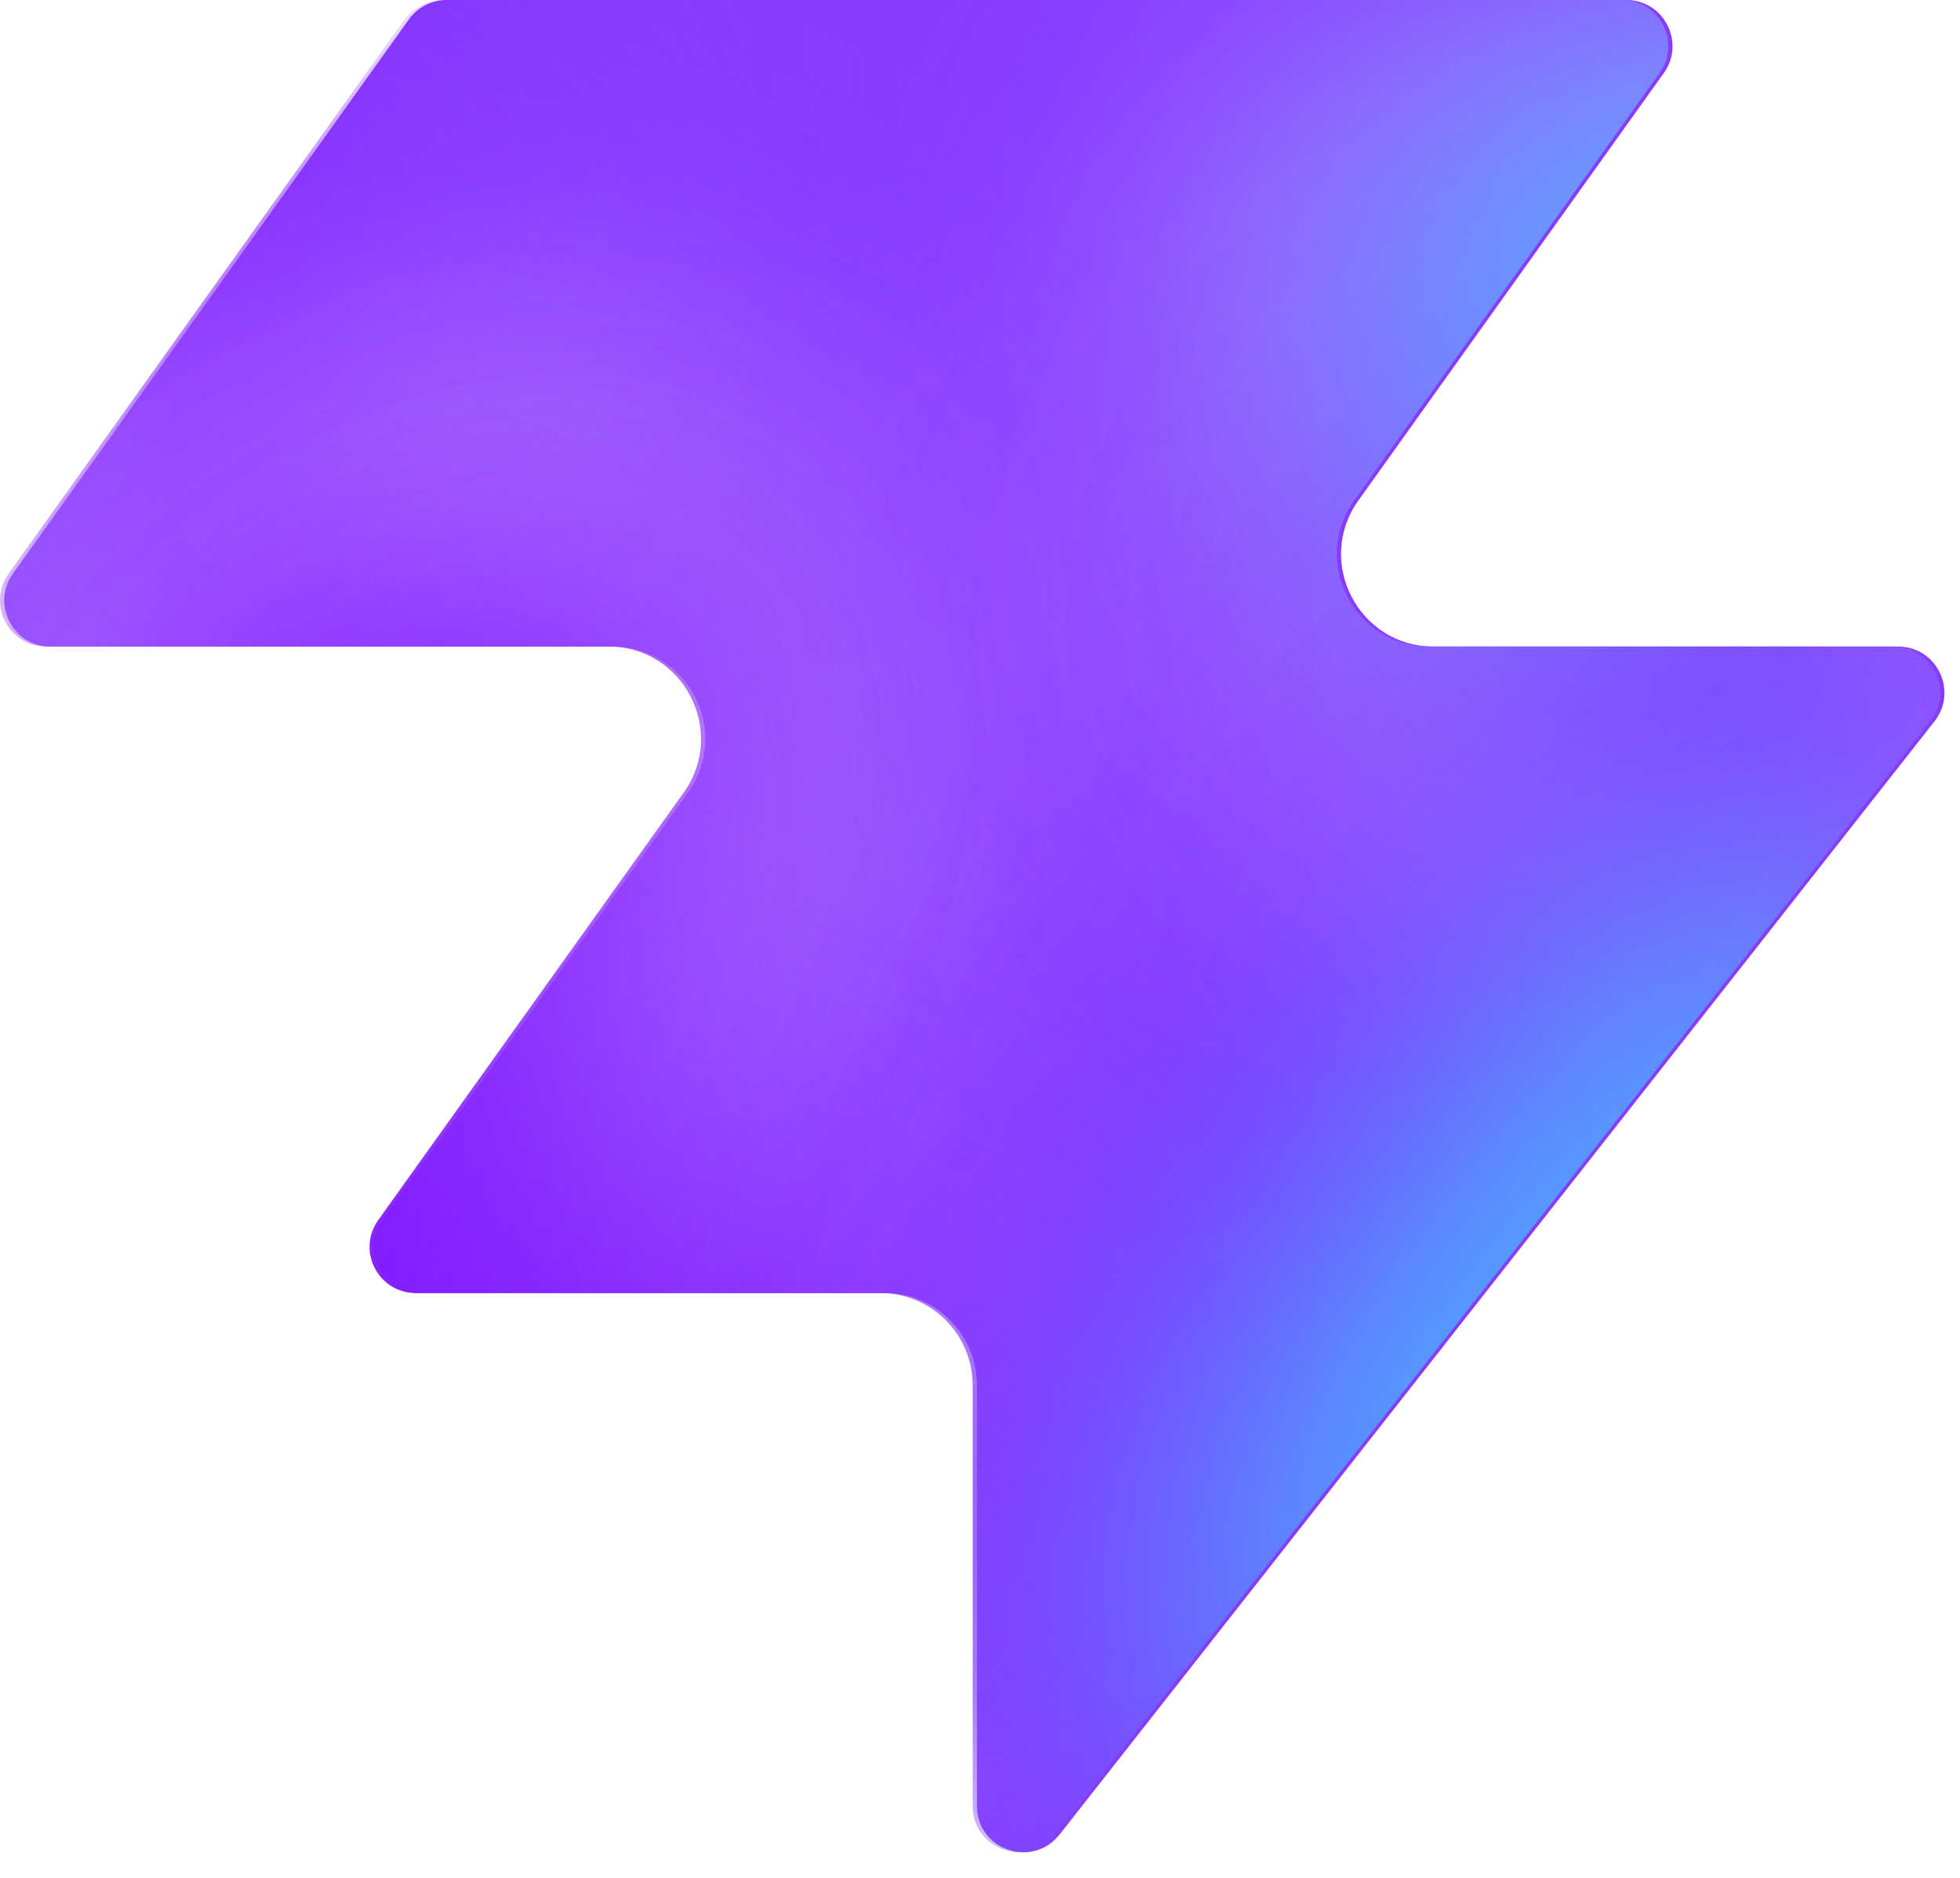
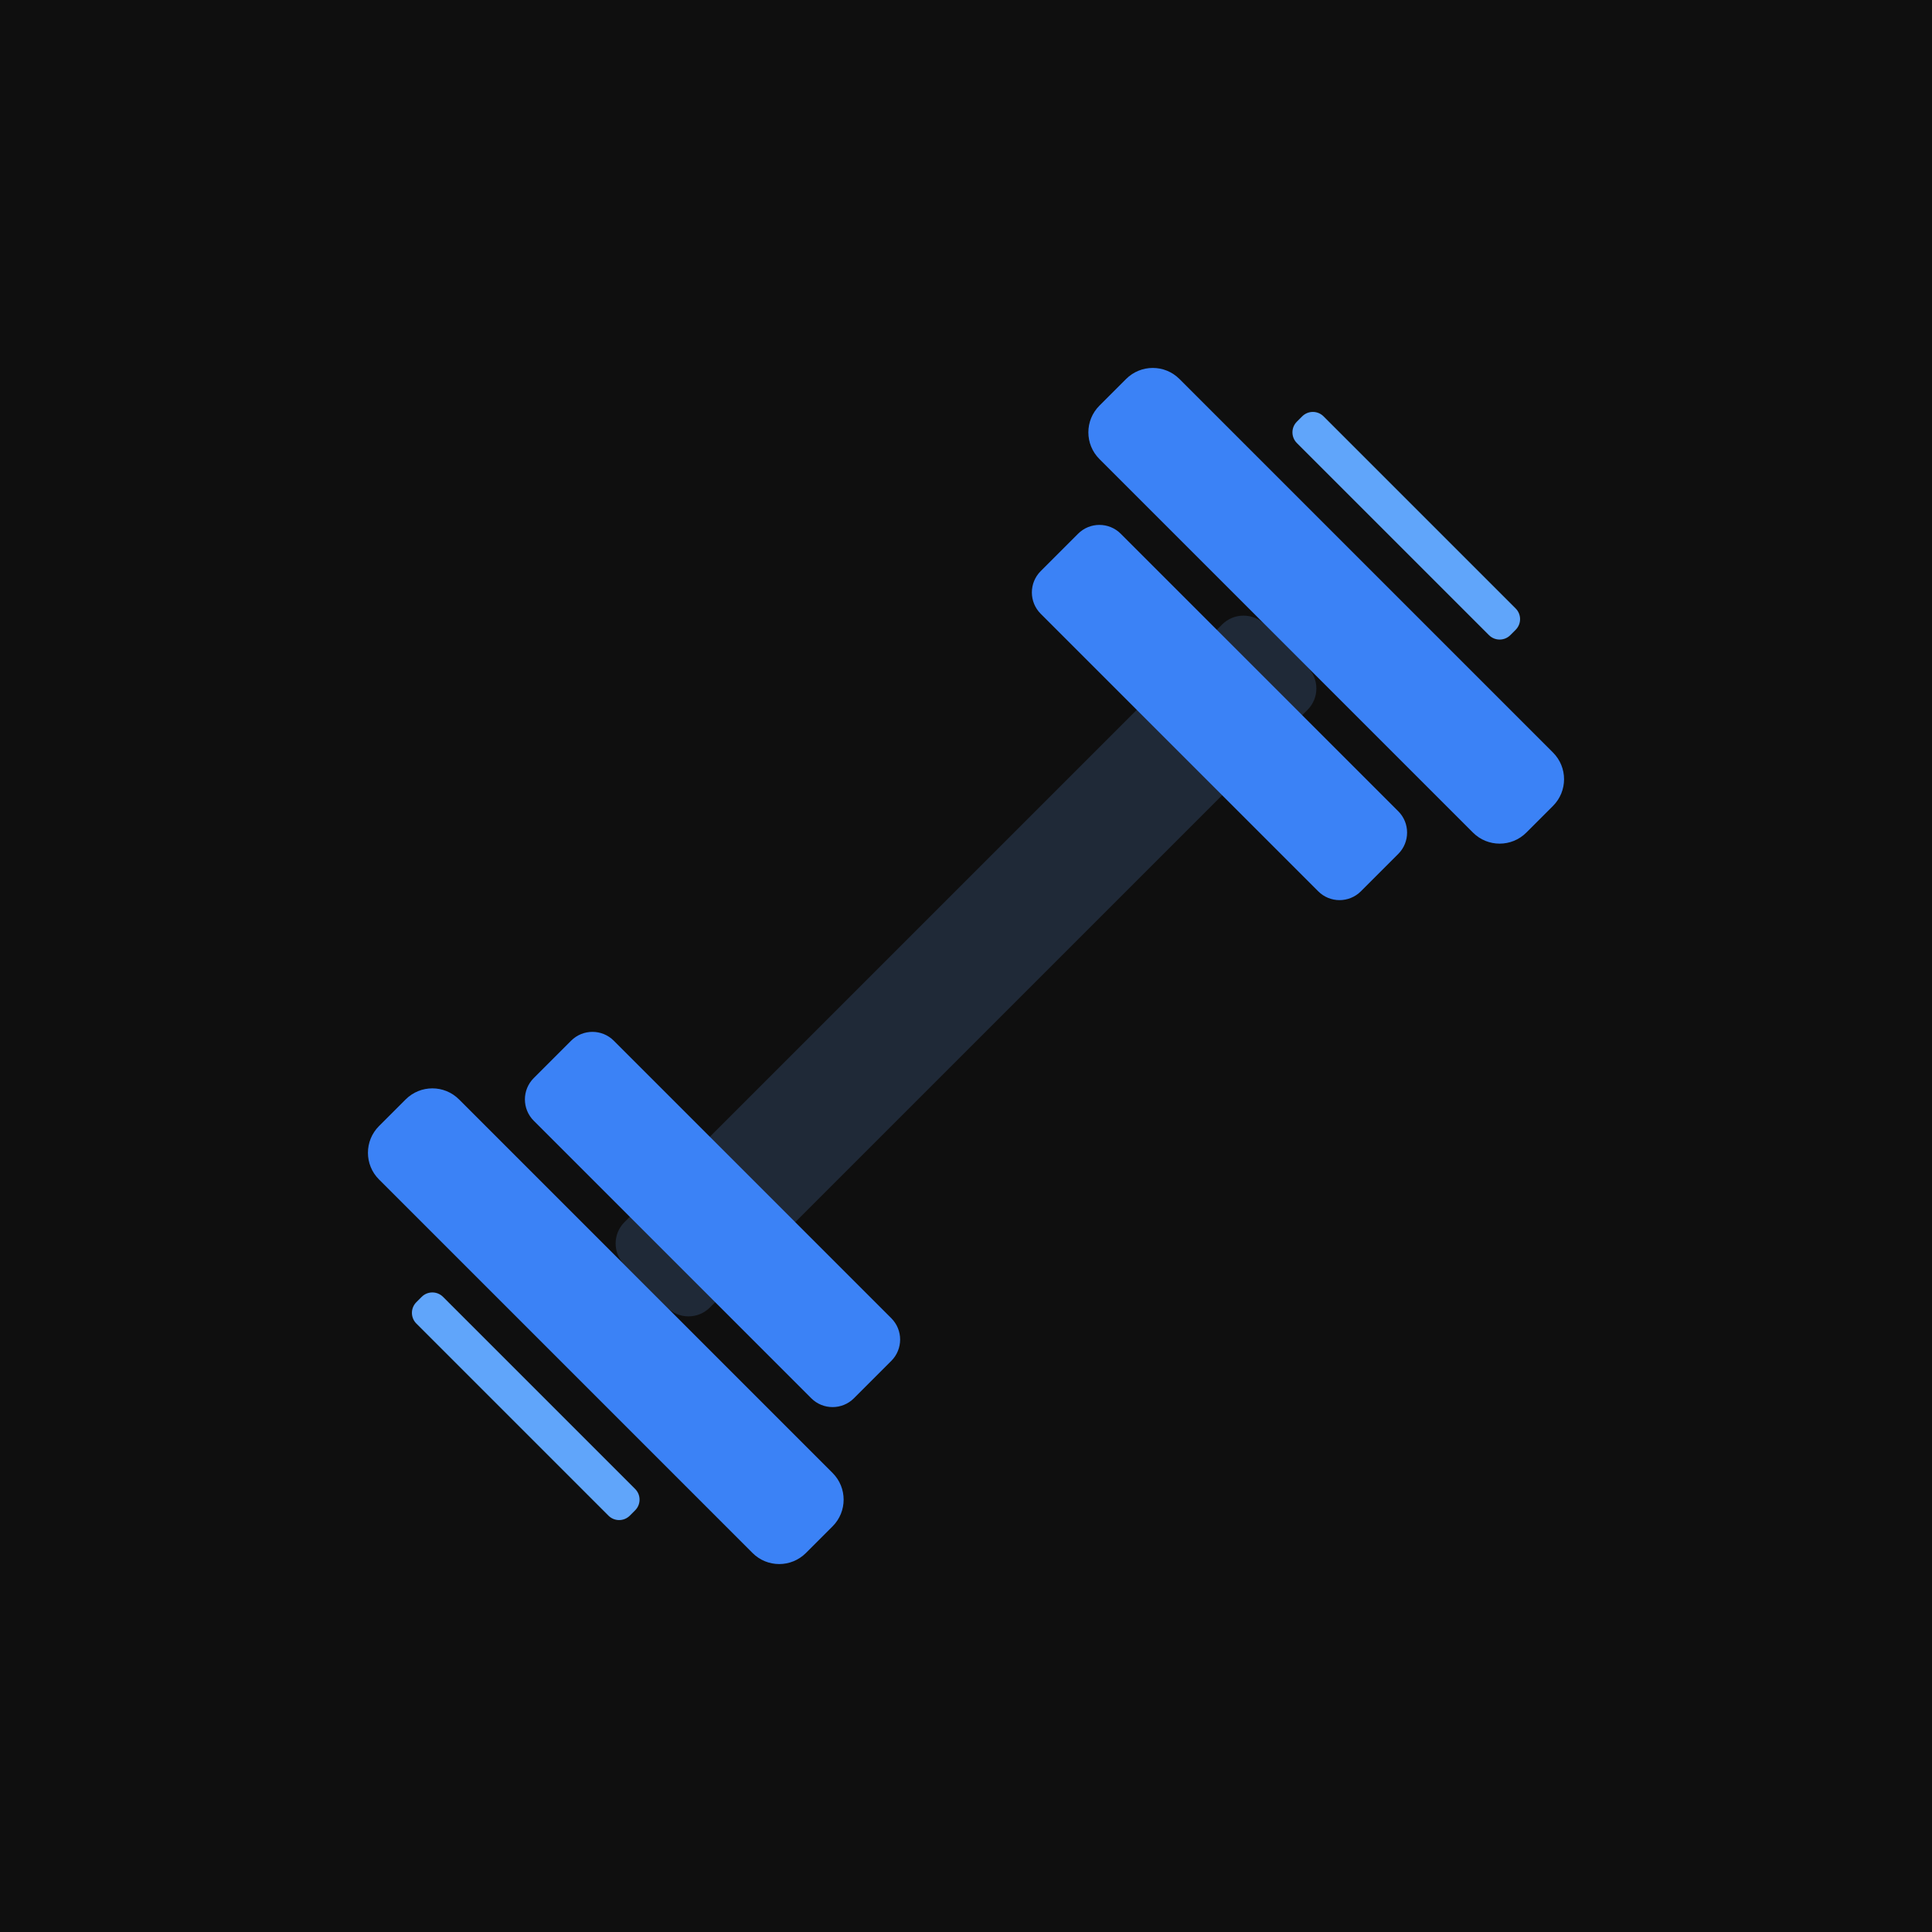
- <svg xmlns="http://www.w3.org/2000/svg" width="48" height="46" fill="none" viewBox="0 0 48 46">
-   <path fill="#863bff" d="M25.946 44.938c-.664.845-2.021.375-2.021-.698V33.937a2.26 2.26 0 0 0-2.262-2.262H10.287c-.92 0-1.456-1.04-.92-1.788l7.48-10.471c1.07-1.497 0-3.578-1.842-3.578H1.237c-.92 0-1.456-1.04-.92-1.788L10.013.474c.214-.297.556-.474.92-.474h28.894c.92 0 1.456 1.04.92 1.788l-7.48 10.471c-1.07 1.498 0 3.579 1.842 3.579h11.377c.943 0 1.473 1.088.89 1.83L25.947 44.94z" style="fill:#863bff;fill:color(display-p3 .525 .23 1);fill-opacity:1" />
-   <mask id="a" width="48" height="46" x="0" y="0" maskUnits="userSpaceOnUse" style="mask-type:alpha">
-     <path fill="#000" d="M25.842 44.938c-.664.844-2.021.375-2.021-.698V33.937a2.26 2.26 0 0 0-2.262-2.262H10.183c-.92 0-1.456-1.04-.92-1.788l7.48-10.471c1.07-1.498 0-3.579-1.842-3.579H1.133c-.92 0-1.456-1.04-.92-1.787L9.91.473c.214-.297.556-.474.92-.474h28.894c.92 0 1.456 1.04.92 1.788l-7.48 10.471c-1.07 1.498 0 3.578 1.842 3.578h11.377c.943 0 1.473 1.088.89 1.832L25.843 44.94z" style="fill:#000;fill-opacity:1" />
-   </mask>
-   <g mask="url(#a)">
-     <g filter="url(#b)">
-       <ellipse cx="5.508" cy="14.704" fill="#ede6ff" rx="5.508" ry="14.704" style="fill:#ede6ff;fill:color(display-p3 .927 .903 1);fill-opacity:1" transform="matrix(.00324 1 1 -.00324 -4.47 31.516)" />
-     </g>
-     <g filter="url(#c)">
-       <ellipse cx="10.399" cy="29.851" fill="#ede6ff" rx="10.399" ry="29.851" style="fill:#ede6ff;fill:color(display-p3 .927 .903 1);fill-opacity:1" transform="matrix(.00324 1 1 -.00324 -39.328 7.883)" />
-     </g>
-     <g filter="url(#d)">
-       <ellipse cx="5.508" cy="30.487" fill="#7e14ff" rx="5.508" ry="30.487" style="fill:#7e14ff;fill:color(display-p3 .492 .077 1);fill-opacity:1" transform="rotate(89.814 -25.913 -14.639)scale(1 -1)" />
-     </g>
-     <g filter="url(#e)">
-       <ellipse cx="5.508" cy="30.599" fill="#7e14ff" rx="5.508" ry="30.599" style="fill:#7e14ff;fill:color(display-p3 .492 .077 1);fill-opacity:1" transform="rotate(89.814 -32.644 -3.334)scale(1 -1)" />
-     </g>
-     <g filter="url(#f)">
-       <ellipse cx="5.508" cy="30.599" fill="#7e14ff" rx="5.508" ry="30.599" style="fill:#7e14ff;fill:color(display-p3 .492 .077 1);fill-opacity:1" transform="matrix(.00324 1 1 -.00324 -34.34 30.47)" />
-     </g>
-     <g filter="url(#g)">
-       <ellipse cx="14.072" cy="22.078" fill="#ede6ff" rx="14.072" ry="22.078" style="fill:#ede6ff;fill:color(display-p3 .927 .903 1);fill-opacity:1" transform="rotate(93.35 24.506 48.493)scale(-1 1)" />
-     </g>
-     <g filter="url(#h)">
-       <ellipse cx="3.47" cy="21.501" fill="#7e14ff" rx="3.47" ry="21.501" style="fill:#7e14ff;fill:color(display-p3 .492 .077 1);fill-opacity:1" transform="rotate(89.009 28.708 47.59)scale(-1 1)" />
-     </g>
-     <g filter="url(#i)">
-       <ellipse cx="3.47" cy="21.501" fill="#7e14ff" rx="3.47" ry="21.501" style="fill:#7e14ff;fill:color(display-p3 .492 .077 1);fill-opacity:1" transform="rotate(89.009 28.708 47.59)scale(-1 1)" />
-     </g>
-     <g filter="url(#j)">
-       <ellipse cx=".387" cy="8.972" fill="#7e14ff" rx="4.407" ry="29.108" style="fill:#7e14ff;fill:color(display-p3 .492 .077 1);fill-opacity:1" transform="rotate(39.51 .387 8.972)" />
-     </g>
-     <g filter="url(#k)">
-       <ellipse cx="47.523" cy="-6.092" fill="#7e14ff" rx="4.407" ry="29.108" style="fill:#7e14ff;fill:color(display-p3 .492 .077 1);fill-opacity:1" transform="rotate(37.892 47.523 -6.092)" />
-     </g>
-     <g filter="url(#l)">
-       <ellipse cx="41.412" cy="6.333" fill="#47bfff" rx="5.971" ry="9.665" style="fill:#47bfff;fill:color(display-p3 .28 .748 1);fill-opacity:1" transform="rotate(37.892 41.412 6.333)" />
-     </g>
-     <g filter="url(#m)">
-       <ellipse cx="-1.879" cy="38.332" fill="#7e14ff" rx="4.407" ry="29.108" style="fill:#7e14ff;fill:color(display-p3 .492 .077 1);fill-opacity:1" transform="rotate(37.892 -1.88 38.332)" />
-     </g>
-     <g filter="url(#n)">
-       <ellipse cx="-1.879" cy="38.332" fill="#7e14ff" rx="4.407" ry="29.108" style="fill:#7e14ff;fill:color(display-p3 .492 .077 1);fill-opacity:1" transform="rotate(37.892 -1.88 38.332)" />
-     </g>
-     <g filter="url(#o)">
-       <ellipse cx="35.651" cy="29.907" fill="#7e14ff" rx="4.407" ry="29.108" style="fill:#7e14ff;fill:color(display-p3 .492 .077 1);fill-opacity:1" transform="rotate(37.892 35.651 29.907)" />
-     </g>
-     <g filter="url(#p)">
-       <ellipse cx="38.418" cy="32.4" fill="#47bfff" rx="5.971" ry="15.297" style="fill:#47bfff;fill:color(display-p3 .28 .748 1);fill-opacity:1" transform="rotate(37.892 38.418 32.4)" />
-     </g>
+ <svg xmlns="http://www.w3.org/2000/svg" viewBox="0 0 512 512">
+   <rect width="512" height="512" fill="#0f0f0f" />
+   <g transform="translate(256 256) rotate(-45)">
+     <rect x="-120" y="-16" width="240" height="32" rx="8" fill="#1f2937" />
+     <rect x="-110" y="-60" width="30" height="120" rx="8" fill="#3b82f6" />
+     <rect x="-150" y="-80" width="30" height="160" rx="10" fill="#3b82f6" />
+     <rect x="-170" y="-40" width="10" height="80" rx="4" fill="#60a5fa" />
+     <rect x="80" y="-60" width="30" height="120" rx="8" fill="#3b82f6" />
+     <rect x="120" y="-80" width="30" height="160" rx="10" fill="#3b82f6" />
+     <rect x="160" y="-40" width="10" height="80" rx="4" fill="#60a5fa" />
  </g>
-   <defs>
-     <filter id="b" width="60.045" height="41.654" x="-19.77" y="16.149" color-interpolation-filters="sRGB" filterUnits="userSpaceOnUse">
-       <feFlood flood-opacity="0" result="BackgroundImageFix" />
-       <feBlend in="SourceGraphic" in2="BackgroundImageFix" result="shape" />
-       <feGaussianBlur result="effect1_foregroundBlur_2002_17158" stdDeviation="7.659" />
-     </filter>
-     <filter id="c" width="90.34" height="51.437" x="-54.613" y="-7.533" color-interpolation-filters="sRGB" filterUnits="userSpaceOnUse">
-       <feFlood flood-opacity="0" result="BackgroundImageFix" />
-       <feBlend in="SourceGraphic" in2="BackgroundImageFix" result="shape" />
-       <feGaussianBlur result="effect1_foregroundBlur_2002_17158" stdDeviation="7.659" />
-     </filter>
-     <filter id="d" width="79.355" height="29.4" x="-49.64" y="2.03" color-interpolation-filters="sRGB" filterUnits="userSpaceOnUse">
-       <feFlood flood-opacity="0" result="BackgroundImageFix" />
-       <feBlend in="SourceGraphic" in2="BackgroundImageFix" result="shape" />
-       <feGaussianBlur result="effect1_foregroundBlur_2002_17158" stdDeviation="4.596" />
-     </filter>
-     <filter id="e" width="79.579" height="29.4" x="-45.045" y="20.029" color-interpolation-filters="sRGB" filterUnits="userSpaceOnUse">
-       <feFlood flood-opacity="0" result="BackgroundImageFix" />
-       <feBlend in="SourceGraphic" in2="BackgroundImageFix" result="shape" />
-       <feGaussianBlur result="effect1_foregroundBlur_2002_17158" stdDeviation="4.596" />
-     </filter>
-     <filter id="f" width="79.579" height="29.4" x="-43.513" y="21.178" color-interpolation-filters="sRGB" filterUnits="userSpaceOnUse">
-       <feFlood flood-opacity="0" result="BackgroundImageFix" />
-       <feBlend in="SourceGraphic" in2="BackgroundImageFix" result="shape" />
-       <feGaussianBlur result="effect1_foregroundBlur_2002_17158" stdDeviation="4.596" />
-     </filter>
-     <filter id="g" width="74.749" height="58.852" x="15.756" y="-17.901" color-interpolation-filters="sRGB" filterUnits="userSpaceOnUse">
-       <feFlood flood-opacity="0" result="BackgroundImageFix" />
-       <feBlend in="SourceGraphic" in2="BackgroundImageFix" result="shape" />
-       <feGaussianBlur result="effect1_foregroundBlur_2002_17158" stdDeviation="7.659" />
-     </filter>
-     <filter id="h" width="61.377" height="25.362" x="23.548" y="2.284" color-interpolation-filters="sRGB" filterUnits="userSpaceOnUse">
-       <feFlood flood-opacity="0" result="BackgroundImageFix" />
-       <feBlend in="SourceGraphic" in2="BackgroundImageFix" result="shape" />
-       <feGaussianBlur result="effect1_foregroundBlur_2002_17158" stdDeviation="4.596" />
-     </filter>
-     <filter id="i" width="61.377" height="25.362" x="23.548" y="2.284" color-interpolation-filters="sRGB" filterUnits="userSpaceOnUse">
-       <feFlood flood-opacity="0" result="BackgroundImageFix" />
-       <feBlend in="SourceGraphic" in2="BackgroundImageFix" result="shape" />
-       <feGaussianBlur result="effect1_foregroundBlur_2002_17158" stdDeviation="4.596" />
-     </filter>
-     <filter id="j" width="56.045" height="63.649" x="-27.636" y="-22.853" color-interpolation-filters="sRGB" filterUnits="userSpaceOnUse">
-       <feFlood flood-opacity="0" result="BackgroundImageFix" />
-       <feBlend in="SourceGraphic" in2="BackgroundImageFix" result="shape" />
-       <feGaussianBlur result="effect1_foregroundBlur_2002_17158" stdDeviation="4.596" />
-     </filter>
-     <filter id="k" width="54.814" height="64.646" x="20.116" y="-38.415" color-interpolation-filters="sRGB" filterUnits="userSpaceOnUse">
-       <feFlood flood-opacity="0" result="BackgroundImageFix" />
-       <feBlend in="SourceGraphic" in2="BackgroundImageFix" result="shape" />
-       <feGaussianBlur result="effect1_foregroundBlur_2002_17158" stdDeviation="4.596" />
-     </filter>
-     <filter id="l" width="33.541" height="35.313" x="24.641" y="-11.323" color-interpolation-filters="sRGB" filterUnits="userSpaceOnUse">
-       <feFlood flood-opacity="0" result="BackgroundImageFix" />
-       <feBlend in="SourceGraphic" in2="BackgroundImageFix" result="shape" />
-       <feGaussianBlur result="effect1_foregroundBlur_2002_17158" stdDeviation="4.596" />
-     </filter>
-     <filter id="m" width="54.814" height="64.646" x="-29.286" y="6.009" color-interpolation-filters="sRGB" filterUnits="userSpaceOnUse">
-       <feFlood flood-opacity="0" result="BackgroundImageFix" />
-       <feBlend in="SourceGraphic" in2="BackgroundImageFix" result="shape" />
-       <feGaussianBlur result="effect1_foregroundBlur_2002_17158" stdDeviation="4.596" />
-     </filter>
-     <filter id="n" width="54.814" height="64.646" x="-29.286" y="6.009" color-interpolation-filters="sRGB" filterUnits="userSpaceOnUse">
-       <feFlood flood-opacity="0" result="BackgroundImageFix" />
-       <feBlend in="SourceGraphic" in2="BackgroundImageFix" result="shape" />
-       <feGaussianBlur result="effect1_foregroundBlur_2002_17158" stdDeviation="4.596" />
-     </filter>
-     <filter id="o" width="54.814" height="64.646" x="8.244" y="-2.416" color-interpolation-filters="sRGB" filterUnits="userSpaceOnUse">
-       <feFlood flood-opacity="0" result="BackgroundImageFix" />
-       <feBlend in="SourceGraphic" in2="BackgroundImageFix" result="shape" />
-       <feGaussianBlur result="effect1_foregroundBlur_2002_17158" stdDeviation="4.596" />
-     </filter>
-     <filter id="p" width="39.409" height="43.623" x="18.713" y="10.588" color-interpolation-filters="sRGB" filterUnits="userSpaceOnUse">
-       <feFlood flood-opacity="0" result="BackgroundImageFix" />
-       <feBlend in="SourceGraphic" in2="BackgroundImageFix" result="shape" />
-       <feGaussianBlur result="effect1_foregroundBlur_2002_17158" stdDeviation="4.596" />
-     </filter>
-   </defs>
</svg>
